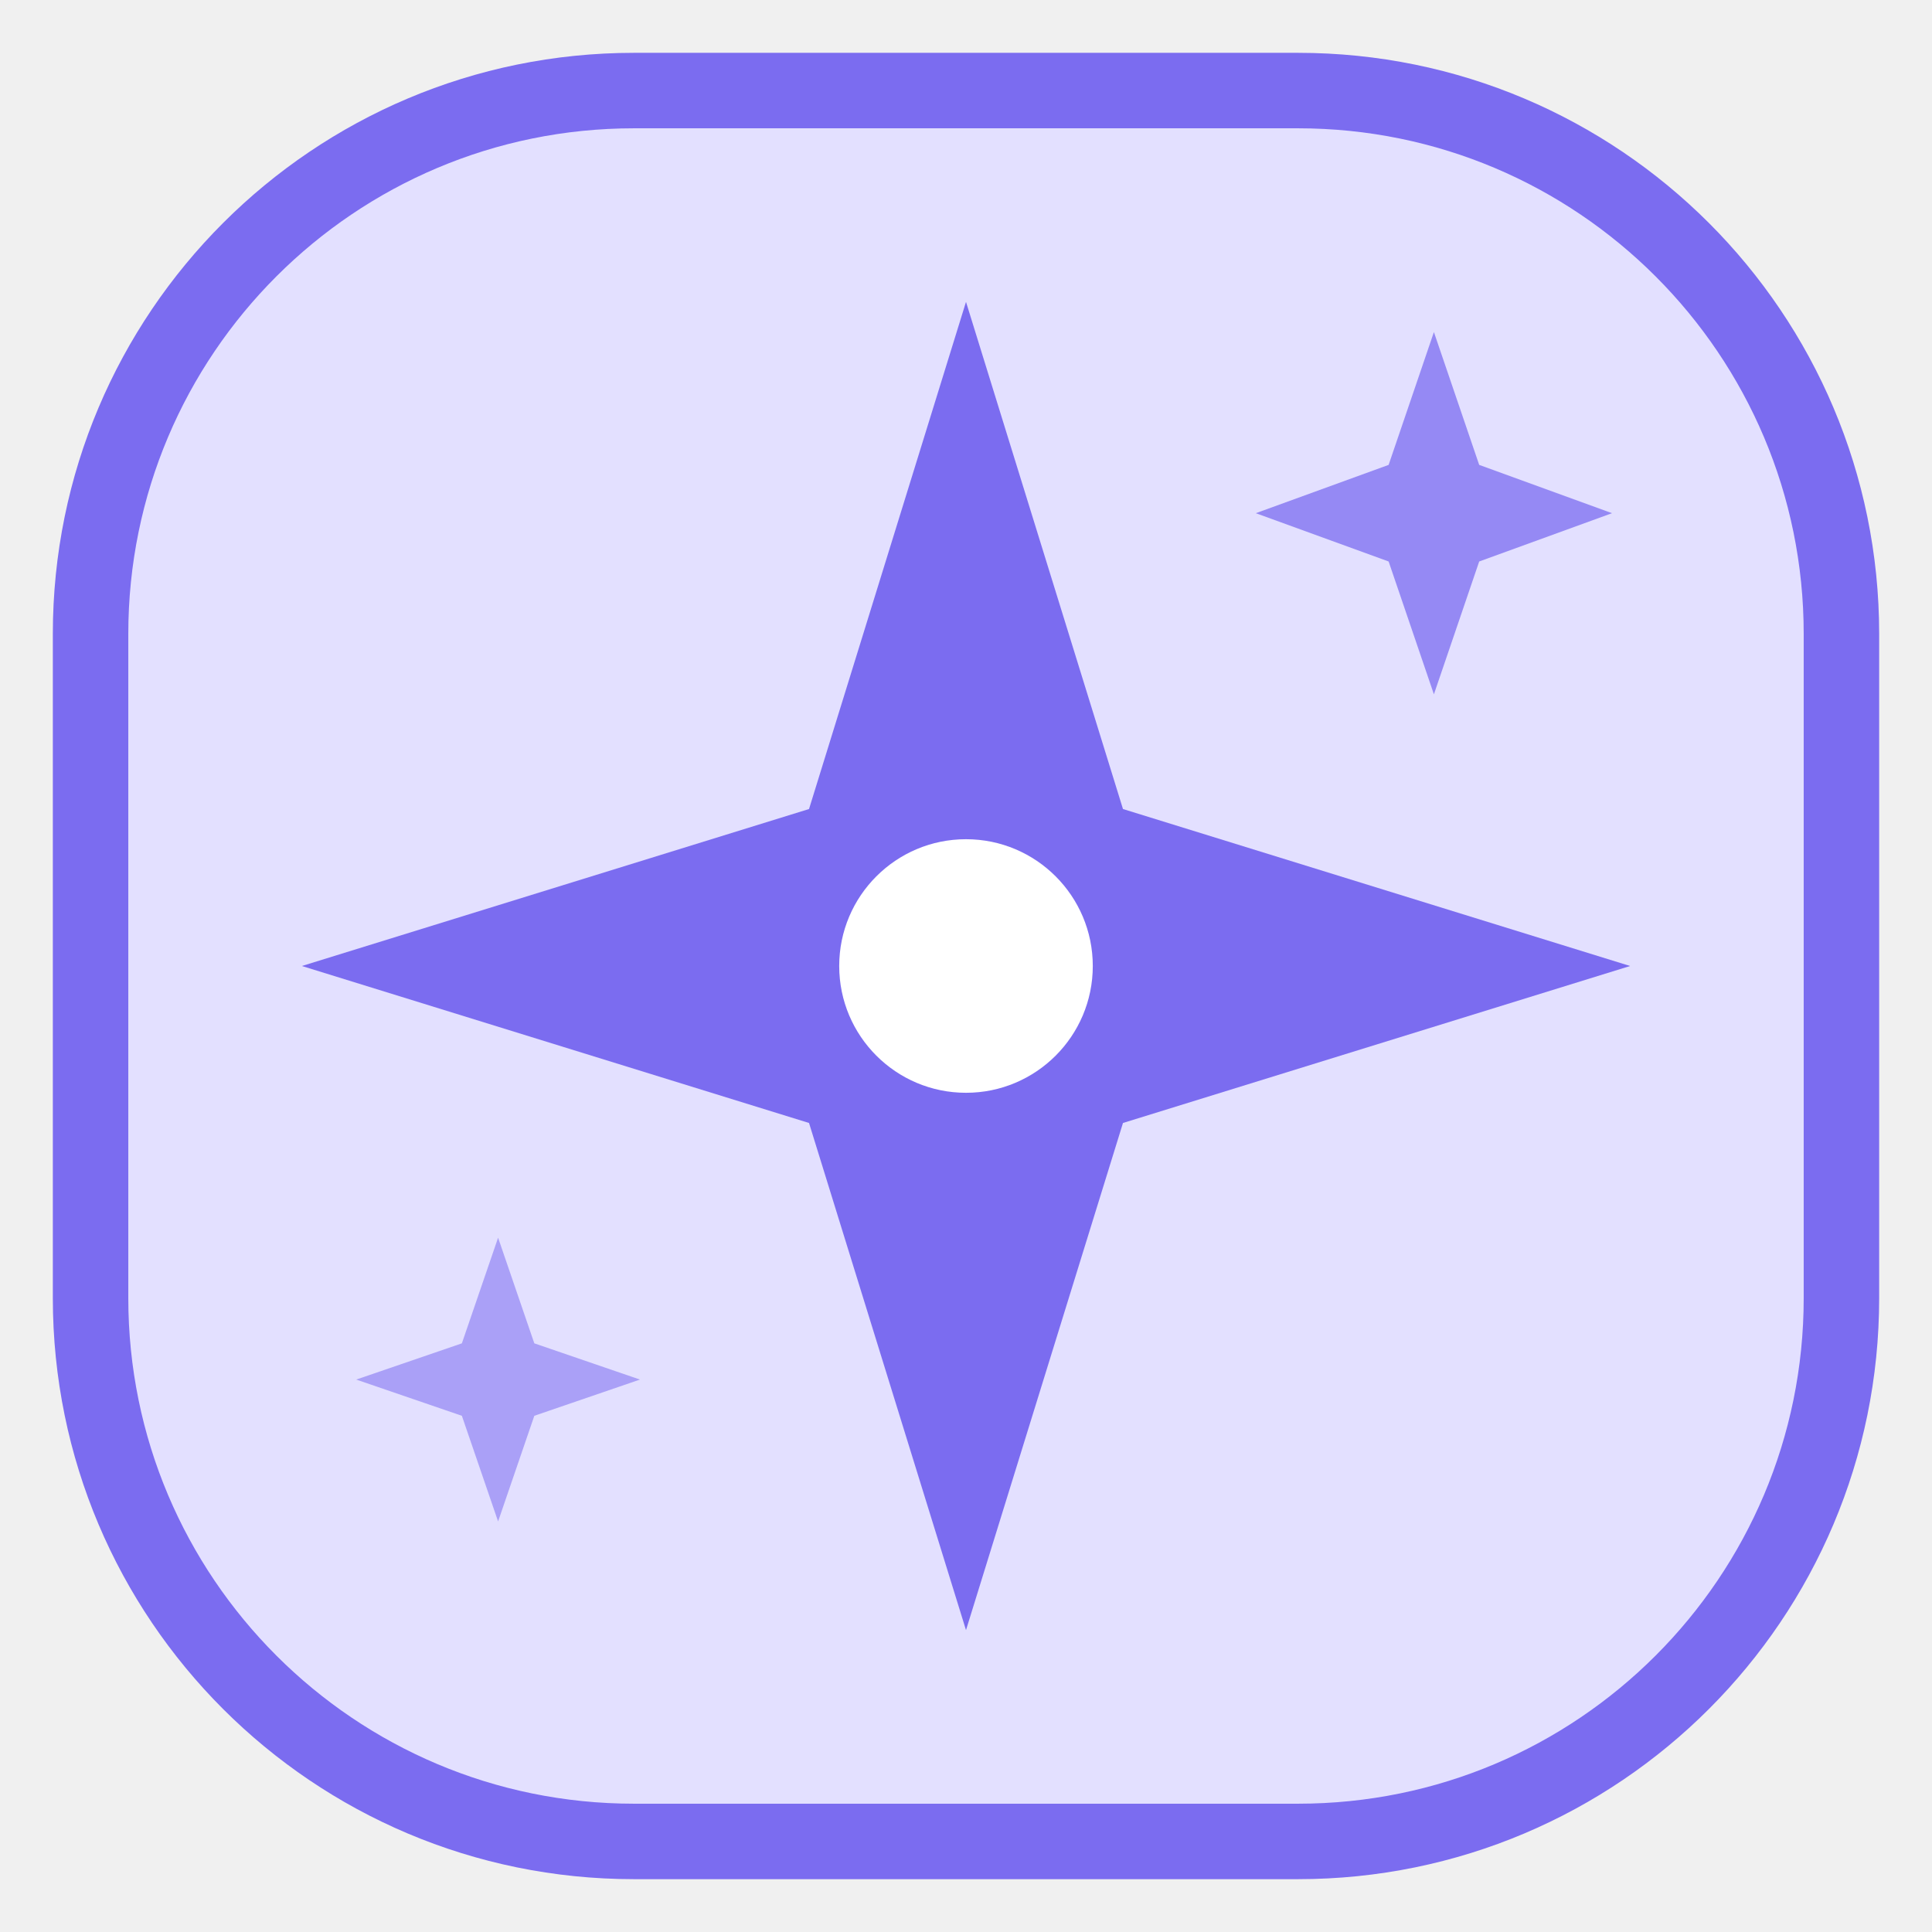
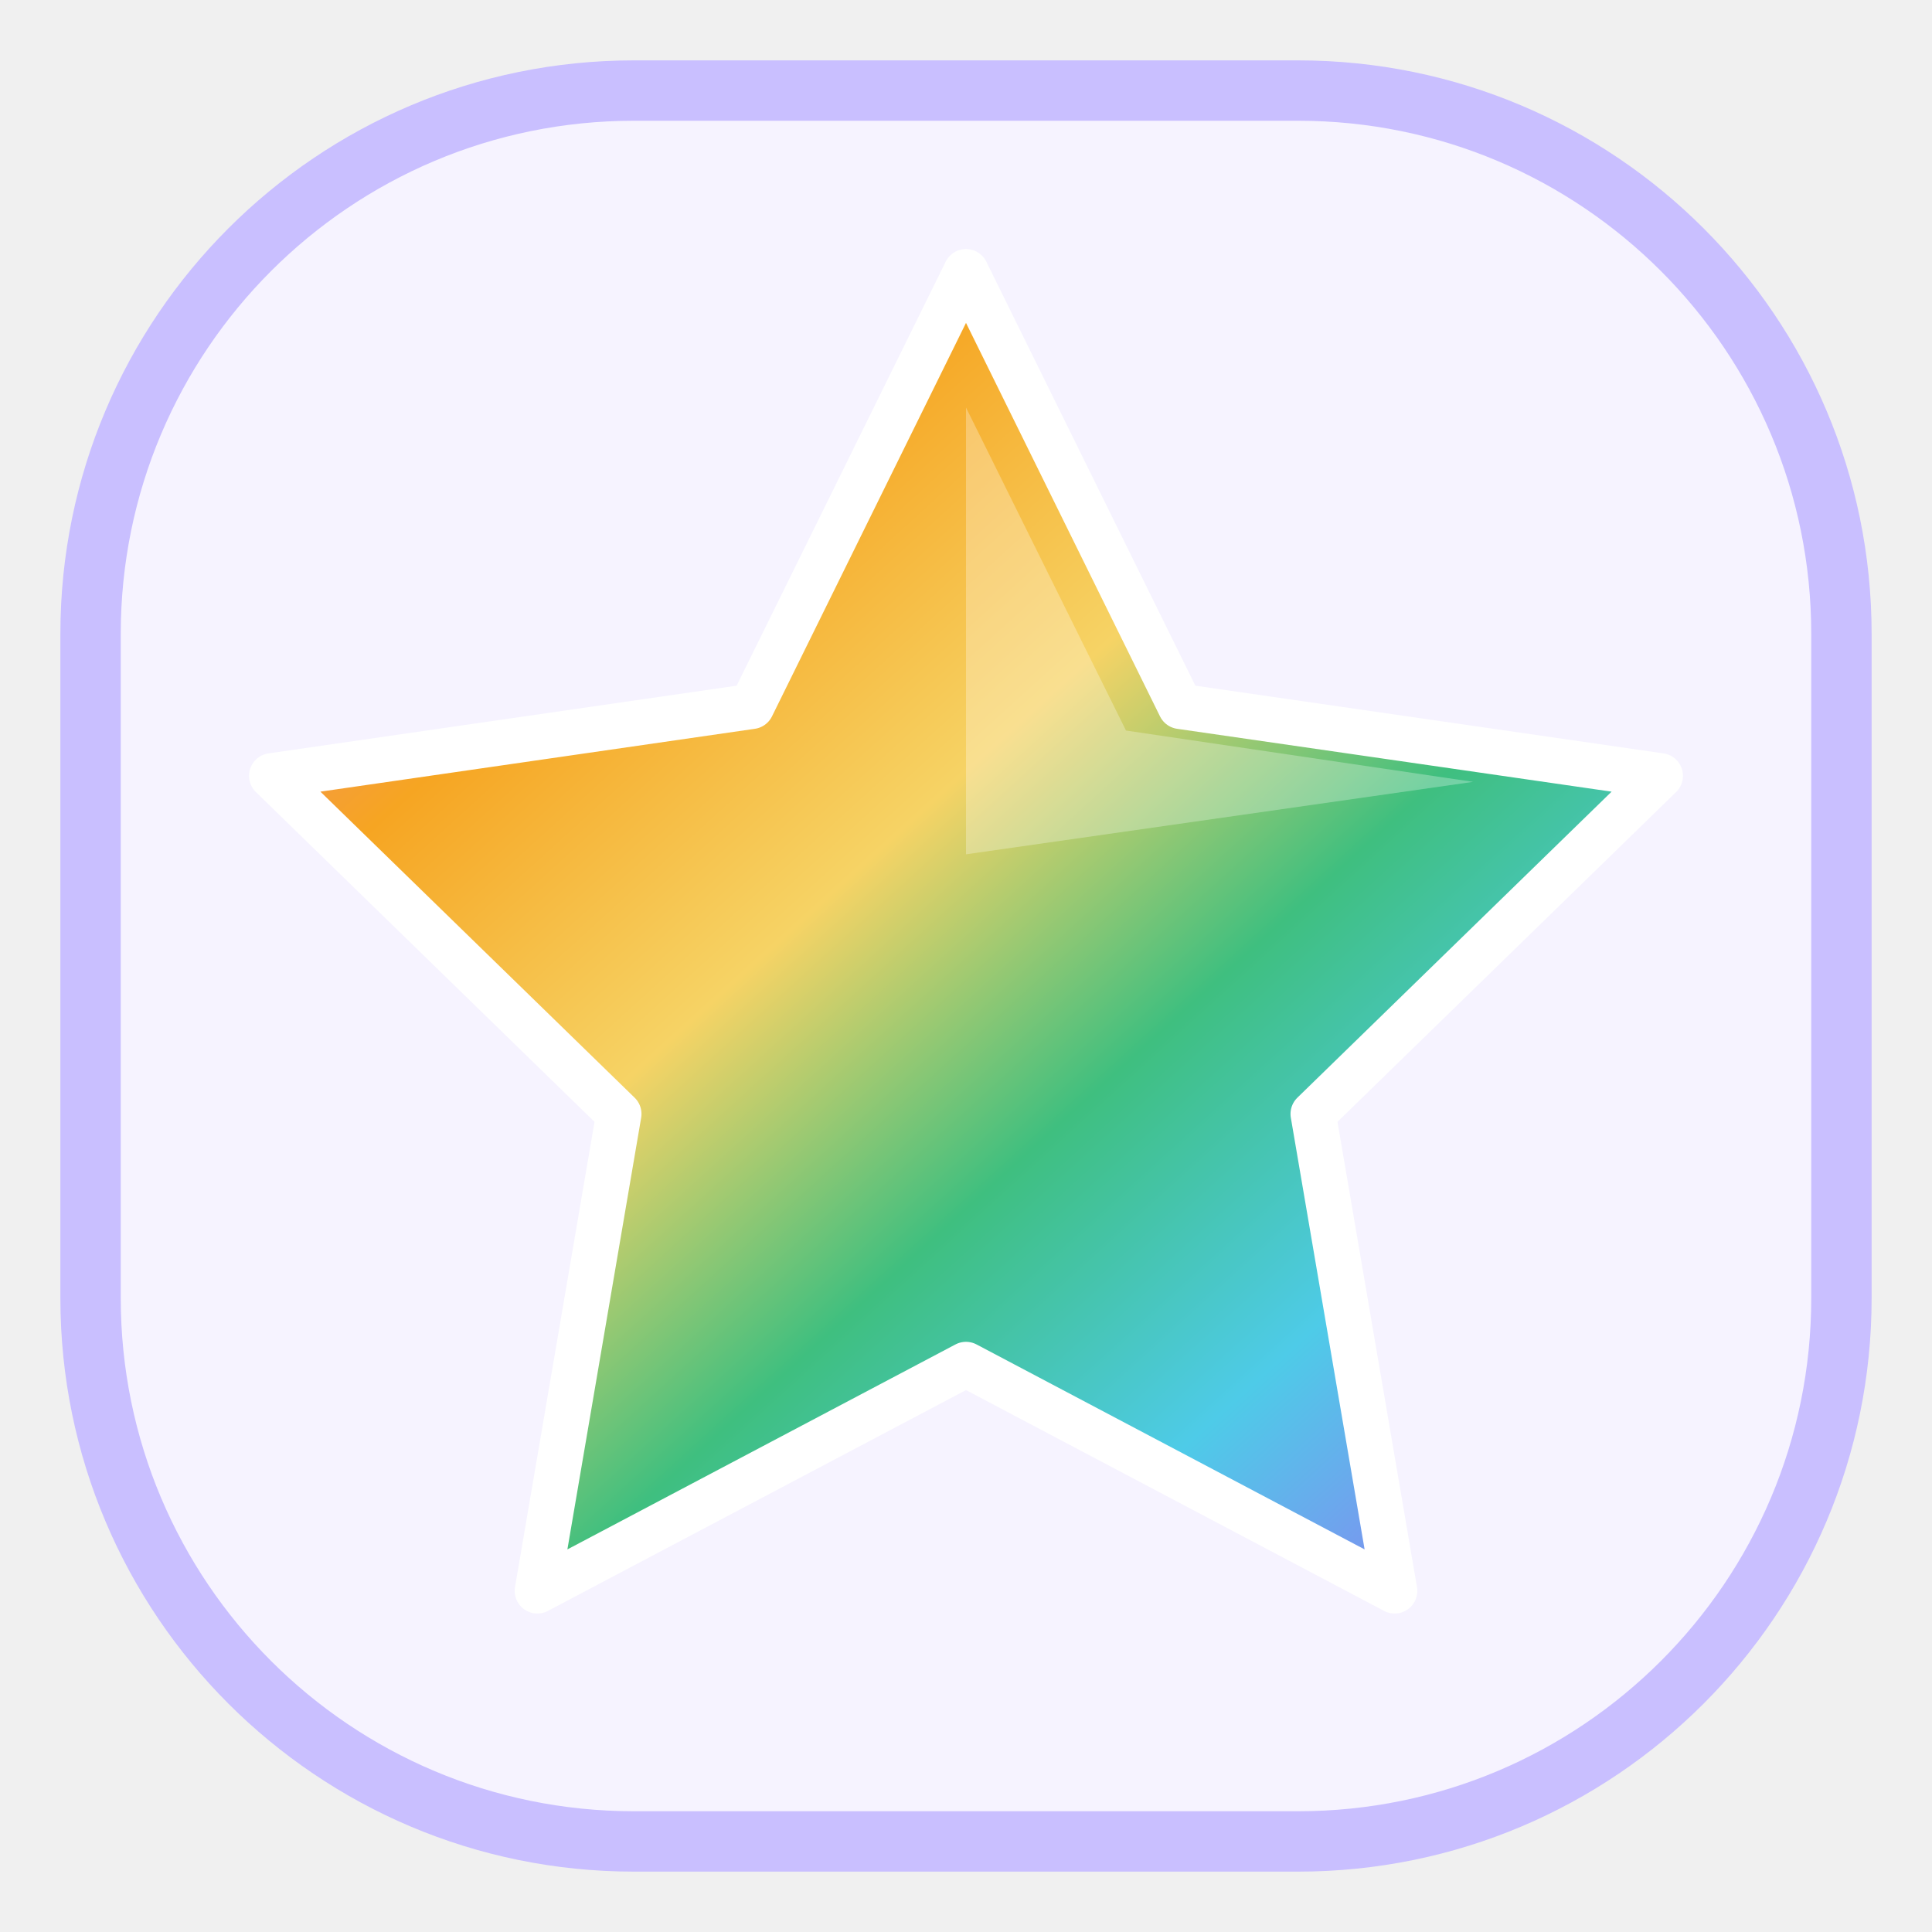
<svg xmlns="http://www.w3.org/2000/svg" viewBox="0 0 64 64">
-   <rect x="3" y="3" width="58" height="58" rx="18" fill="#e3e0ff" stroke="#7b6cf0" stroke-width="2.5" />
-   <path d="M32 10 L37.2 26.8 L54 32 L37.2 37.2 L32 54 L26.8 37.2 L10 32 L26.8 26.8 Z" fill="#7b6cf0" />
-   <circle cx="32" cy="32" r="4.2" fill="#fff" />
-   <path d="M47.5 11 L49 15.4 L53.4 17 L49 18.6 L47.5 23 L46 18.6 L41.6 17 L46 15.4 Z" fill="#7b6cf0" opacity=".75" />
-   <path d="M16.5 41 L17.7 44.5 L21.2 45.7 L17.7 46.9 L16.5 50.4 L15.3 46.9 L11.8 45.7 L15.3 44.5 Z" fill="#7b6cf0" opacity=".55" />
+   <defs>
+     <linearGradient id="star-color" x1="12" y1="10" x2="52" y2="54" gradientUnits="userSpaceOnUse">
+       <stop offset="0" stop-color="#f07ba0" />
+       <stop offset=".22" stop-color="#f6a522" />
+       <stop offset=".42" stop-color="#f6d365" />
+       <stop offset=".6" stop-color="#3fbf7f" />
+       <stop offset=".78" stop-color="#4ecbe8" />
+       <stop offset="1" stop-color="#9d6bf5" />
+     </linearGradient>
+   </defs>
+   <rect x="3" y="3" width="58" height="58" rx="18" fill="#f6f3ff" stroke="#c9bfff" stroke-width="2" />
+   <path d="M32 9 39.1 23.4 55 25.7 43.5 36.9 46.2 52.7 32 45.2 17.8 52.7 20.5 36.9 9 25.7 24.9 23.4Z" fill="url(#star-color)" stroke="#fff" stroke-width="1.5" stroke-linejoin="round" />
+   <path d="M32 13.5 37.3 24.2 48.8 25.9 32 28.3Z" fill="#fff" opacity=".28" />
</svg>
